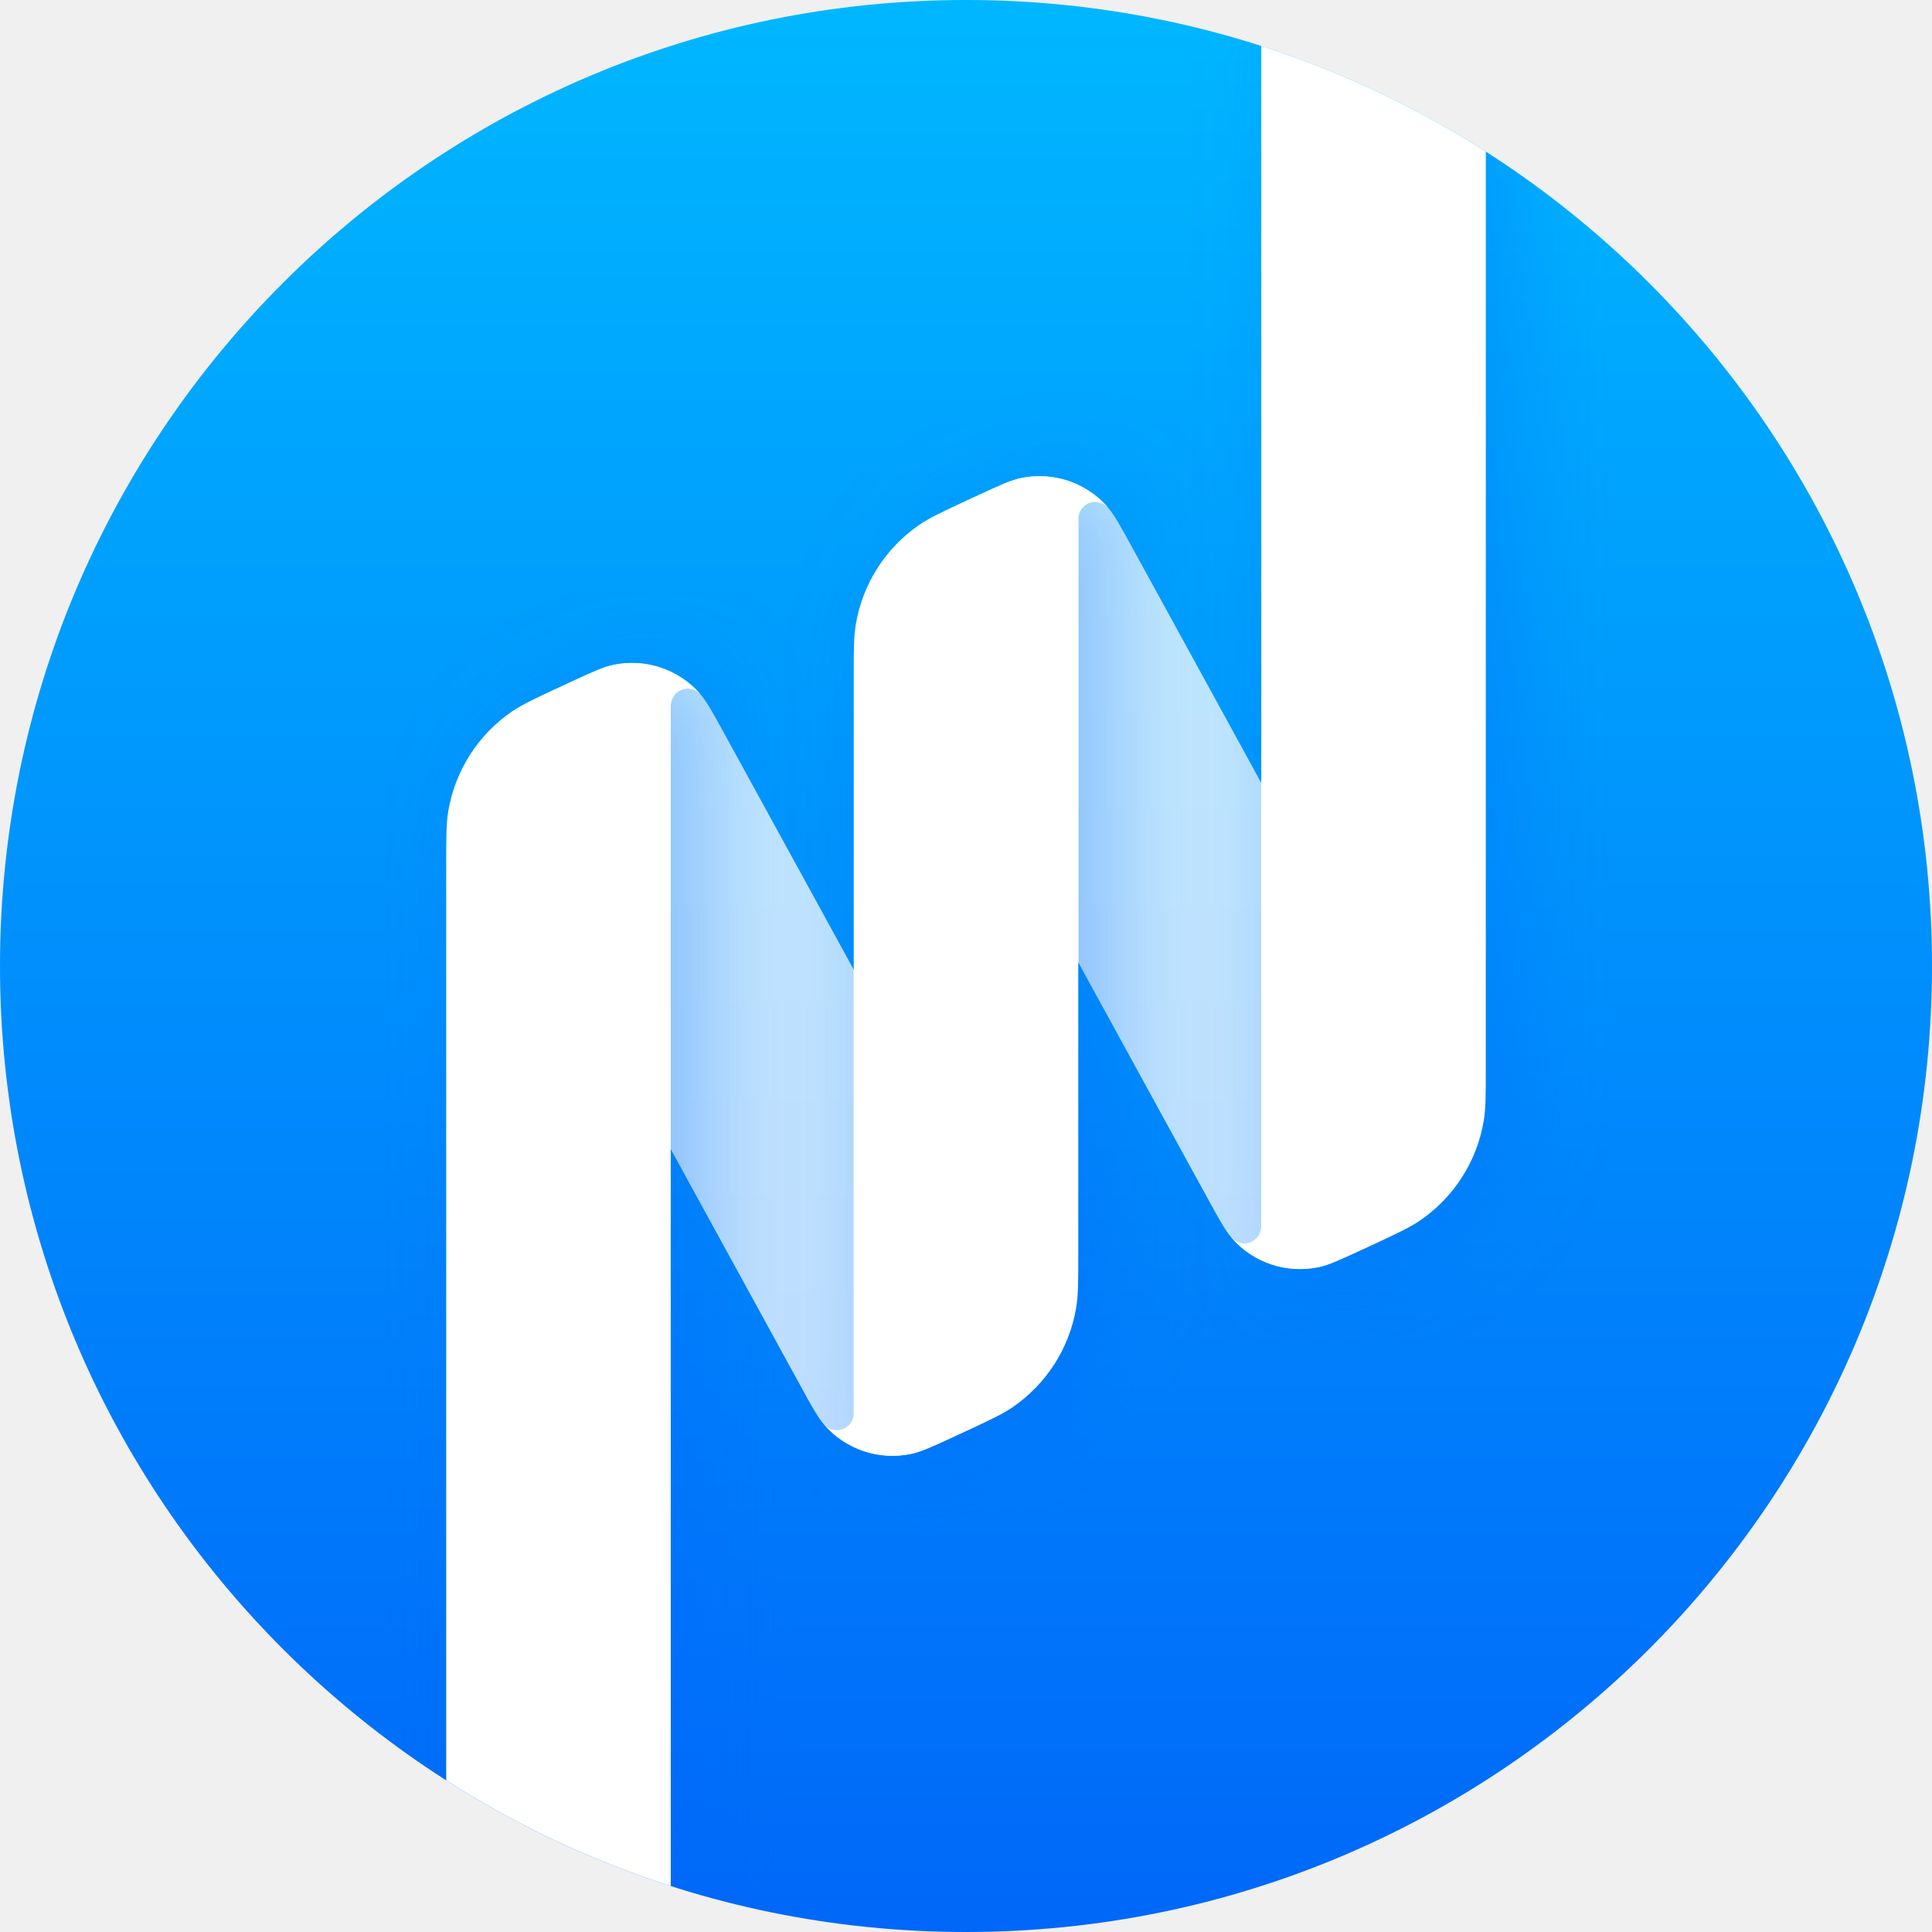
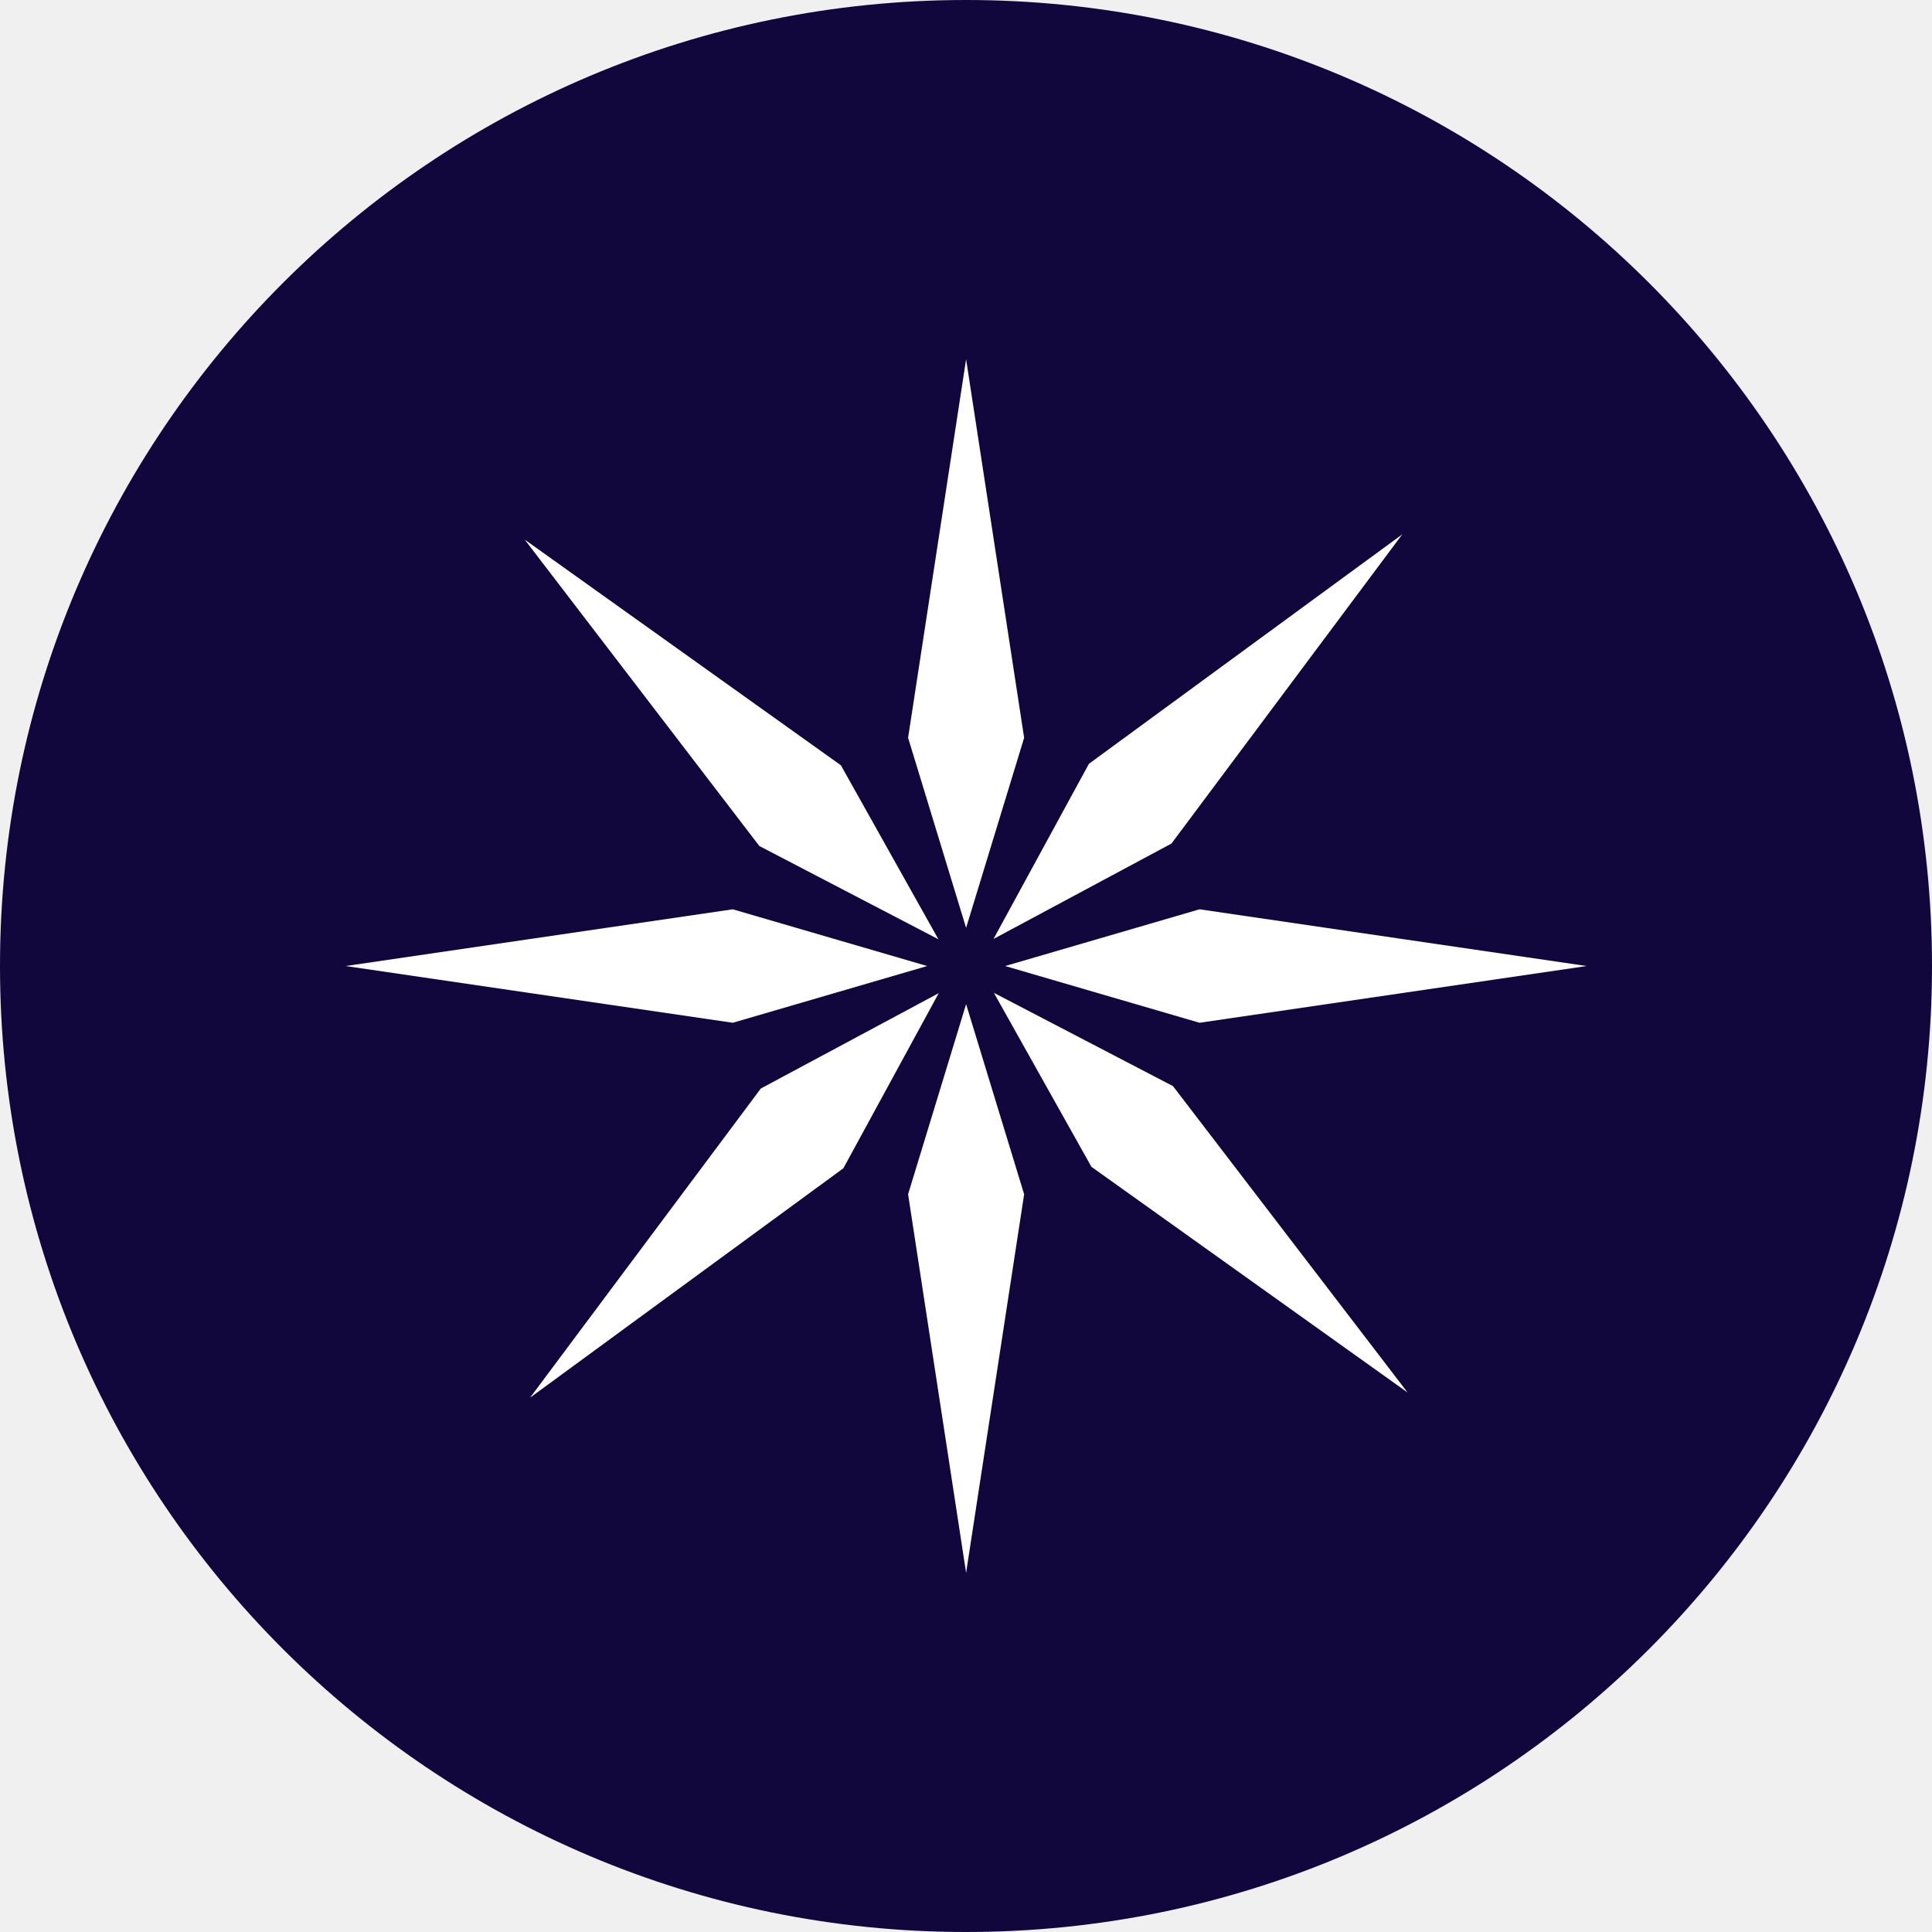
- <svg xmlns="http://www.w3.org/2000/svg" width="512" height="512" fill="none">
-   <g clip-path="url(#logoLight_svg__a)">
-     <rect width="512" height="512" fill="url(#logoLight_svg__b)" rx="256" />
-     <path fill="#fff" fill-opacity=".75" d="M151.218 180.762c-7.1 3.282-10.65 4.923-13.18 6.978a26 26 0 0 0-8.782 26.663c.813 3.156 2.693 6.586 6.453 13.445l42.041 76.685 34.449 62.838c2.868 5.231 4.396 8.017 6.083 10.035l.039.046q.157.188.318.366a24 24 0 0 0 22.754 7.495c2.698-.559 5.594-1.898 11.388-4.576 7.101-3.281 10.651-4.922 13.18-6.978a26 26 0 0 0 8.782-26.662c-.813-3.156-2.693-6.586-6.453-13.445l-42.04-76.684-34.45-62.839c-2.865-5.227-4.393-8.005-6.079-10.023l-.029-.035c-.11-.132-.22-.265-.331-.39a24 24 0 0 0-22.754-7.494c-2.698.559-5.595 1.898-11.389 4.575m107.997-49.496c-7.101 3.281-10.651 4.922-13.18 6.978a26 26 0 0 0-8.783 26.662c.813 3.157 2.693 6.586 6.454 13.445l42.04 76.685 34.449 62.838c2.868 5.231 4.396 8.017 6.083 10.035l.039.047q.158.188.318.366a24 24 0 0 0 22.754 7.495c2.698-.559 5.595-1.898 11.389-4.576 7.1-3.282 10.65-4.923 13.18-6.978a26 26 0 0 0 8.782-26.662c-.813-3.157-2.693-6.586-6.454-13.445l-42.04-76.685-34.449-62.838c-2.866-5.228-4.393-8.006-6.079-10.024l-.03-.035c-.109-.131-.22-.265-.331-.389a24 24 0 0 0-22.754-7.495c-2.698.559-5.595 1.898-11.388 4.576" />
-     <g fill="#fff" filter="url(#logoLight_svg__c)">
-       <path fill-rule="evenodd" d="m185.692 184.071-.039-.047zM183 182.532l.01.002z" clip-rule="evenodd" />
-       <path d="M118.25 512h59.5V186.97a4.5 4.5 0 0 1 5.25-4.438l.01.002a4 4 0 0 1 .508.117q.08.023.156.049a4.5 4.5 0 0 1 1.979 1.324q-.145-.176-.292-.343a24 24 0 0 0-22.754-7.494c-2.698.559-5.595 1.898-11.389 4.575l-.002.001-1.656.766-1.223.565-.006.003-.003.002c-6.612 3.055-9.918 4.583-12.697 6.489a40 40 0 0 0-16.817 26.299c-.564 3.322-.564 6.964-.564 14.248z" />
-     </g>
-     <g fill="#fff" filter="url(#logoLight_svg__d)">
-       <path fill-rule="evenodd" d="M291.804 133.25a4.5 4.5 0 0 1 1.884 1.324l-.039-.047a4.5 4.5 0 0 0-1.845-1.277" clip-rule="evenodd" />
-       <path d="M285.749 332.365V151.413c0-1.086 0-2.082-.003-2.998v-10.942a4.5 4.5 0 0 1 5.25-4.437l.01.001a6 6 0 0 1 .466.105q.168.048.332.108a4.5 4.5 0 0 1 1.845 1.277c-.097-.116-.194-.233-.292-.342a24 24 0 0 0-22.754-7.495c-2.698.559-5.595 1.898-11.389 4.576l-.69.319q-1.024.471-2.196 1.013l-.001.001c-6.612 3.055-9.918 4.583-12.697 6.489a40 40 0 0 0-16.817 26.299c-.564 3.322-.564 6.964-.564 14.248V374.53a4.5 4.5 0 0 1-4.5 4.5 4.49 4.49 0 0 1-3.429-1.578q.158.188.318.366a24 24 0 0 0 22.754 7.495c2.698-.559 5.595-1.898 11.388-4.576l.006-.002 1.428-.66 1.342-.62.103-.048.013-.006c6.612-3.056 9.918-4.583 12.696-6.489a40 40 0 0 0 16.818-26.299c.563-3.322.563-6.964.563-14.248" />
-     </g>
-     <g filter="url(#logoLight_svg__e)">
-       <path fill="#fff" d="M393.749 282.865V0h-59.5v207.478l-.004-.007v117.562a4.5 4.5 0 0 1-4.5 4.5 4.49 4.49 0 0 1-3.429-1.577q.158.188.318.366a24 24 0 0 0 22.754 7.495c2.698-.559 5.595-1.898 11.389-4.576l2.362-1.094.533-.246c6.611-3.055 9.918-4.583 12.696-6.489a40 40 0 0 0 16.818-26.299c.563-3.322.563-6.964.563-14.248" />
-     </g>
+ <svg xmlns="http://www.w3.org/2000/svg" width="512" height="512" viewBox="0 0 128 128">
+   <circle cx="64" cy="64" r="64" fill="#11073C" />
+   <g transform="translate(0 0) scale(1)">
+     <path fill="#fff" transform="translate(22.9 23.8) scale(2.01)" d="M20.451 0L18.539 12.478L20.451 18.744L22.364 12.478L20.451 0ZM20.451 40.002L22.364 27.524L20.451 21.258L18.539 27.524L20.451 40.002ZM40.906 20.001L28.146 18.131L21.738 20.001L28.146 21.871L40.906 20.001ZM0 20.001L12.76 21.871L19.168 20.001L12.76 18.131L0 20.001ZM34.827 5.773L24.499 13.336L21.355 19.108L27.22 15.964L34.827 5.773ZM6.078 34.229L16.406 26.667L19.549 20.895L13.685 24.038L6.078 34.229ZM35.003 34.058L27.27 23.959L21.367 20.885L24.582 26.619L35.003 34.058ZM5.902 5.945L13.636 16.045L19.538 19.119L16.324 13.384L5.902 5.945Z" />
  </g>
-   <defs>
-     <filter id="logoLight_svg__c" width="115.442" height="384.313" x="102.25" y="153.687" color-interpolation-filters="sRGB" filterUnits="userSpaceOnUse">
-       <feFlood flood-opacity="0" result="BackgroundImageFix" />
-       <feColorMatrix in="SourceAlpha" result="hardAlpha" values="0 0 0 0 0 0 0 0 0 0 0 0 0 0 0 0 0 0 127 0" />
-       <feOffset dx="8" dy="2" />
-       <feGaussianBlur stdDeviation="12" />
-       <feComposite in2="hardAlpha" operator="out" />
-       <feColorMatrix values="0 0 0 0 0 0 0 0 0 0.404 0 0 0 0 0.976 0 0 0 0.3 0" />
-       <feBlend in2="BackgroundImageFix" result="effect1_dropShadow_49962_36143" />
-       <feBlend in="SourceGraphic" in2="effect1_dropShadow_49962_36143" result="shape" />
-     </filter>
-     <filter id="logoLight_svg__d" width="123.368" height="307.623" x="202.32" y="104.19" color-interpolation-filters="sRGB" filterUnits="userSpaceOnUse">
-       <feFlood flood-opacity="0" result="BackgroundImageFix" />
-       <feColorMatrix in="SourceAlpha" result="hardAlpha" values="0 0 0 0 0 0 0 0 0 0 0 0 0 0 0 0 0 0 127 0" />
-       <feOffset dx="8" dy="2" />
-       <feGaussianBlur stdDeviation="12" />
-       <feComposite in2="hardAlpha" operator="out" />
-       <feColorMatrix values="0 0 0 0 0 0 0 0 0 0.404 0 0 0 0 0.976 0 0 0 0.3 0" />
-       <feBlend in2="BackgroundImageFix" result="effect1_dropShadow_49962_36143" />
-       <feBlend in="SourceGraphic" in2="effect1_dropShadow_49962_36143" result="shape" />
-     </filter>
-     <filter id="logoLight_svg__e" width="115.433" height="384.317" x="310.316" y="-22" color-interpolation-filters="sRGB" filterUnits="userSpaceOnUse">
-       <feFlood flood-opacity="0" result="BackgroundImageFix" />
-       <feColorMatrix in="SourceAlpha" result="hardAlpha" values="0 0 0 0 0 0 0 0 0 0 0 0 0 0 0 0 0 0 127 0" />
-       <feOffset dx="8" dy="2" />
-       <feGaussianBlur stdDeviation="12" />
-       <feComposite in2="hardAlpha" operator="out" />
-       <feColorMatrix values="0 0 0 0 0 0 0 0 0 0.404 0 0 0 0 0.976 0 0 0 0.3 0" />
-       <feBlend in2="BackgroundImageFix" result="effect1_dropShadow_49962_36143" />
-       <feBlend in="SourceGraphic" in2="effect1_dropShadow_49962_36143" result="shape" />
-     </filter>
-     <linearGradient id="logoLight_svg__b" x1="256" x2="256" y1="0" y2="512" gradientUnits="userSpaceOnUse">
-       <stop stop-color="#00b7ff" />
-       <stop offset="1" stop-color="#0067f9" />
-     </linearGradient>
-     <clipPath id="logoLight_svg__a">
-       <rect width="512" height="512" fill="#fff" rx="256" />
-     </clipPath>
-   </defs>
</svg>
